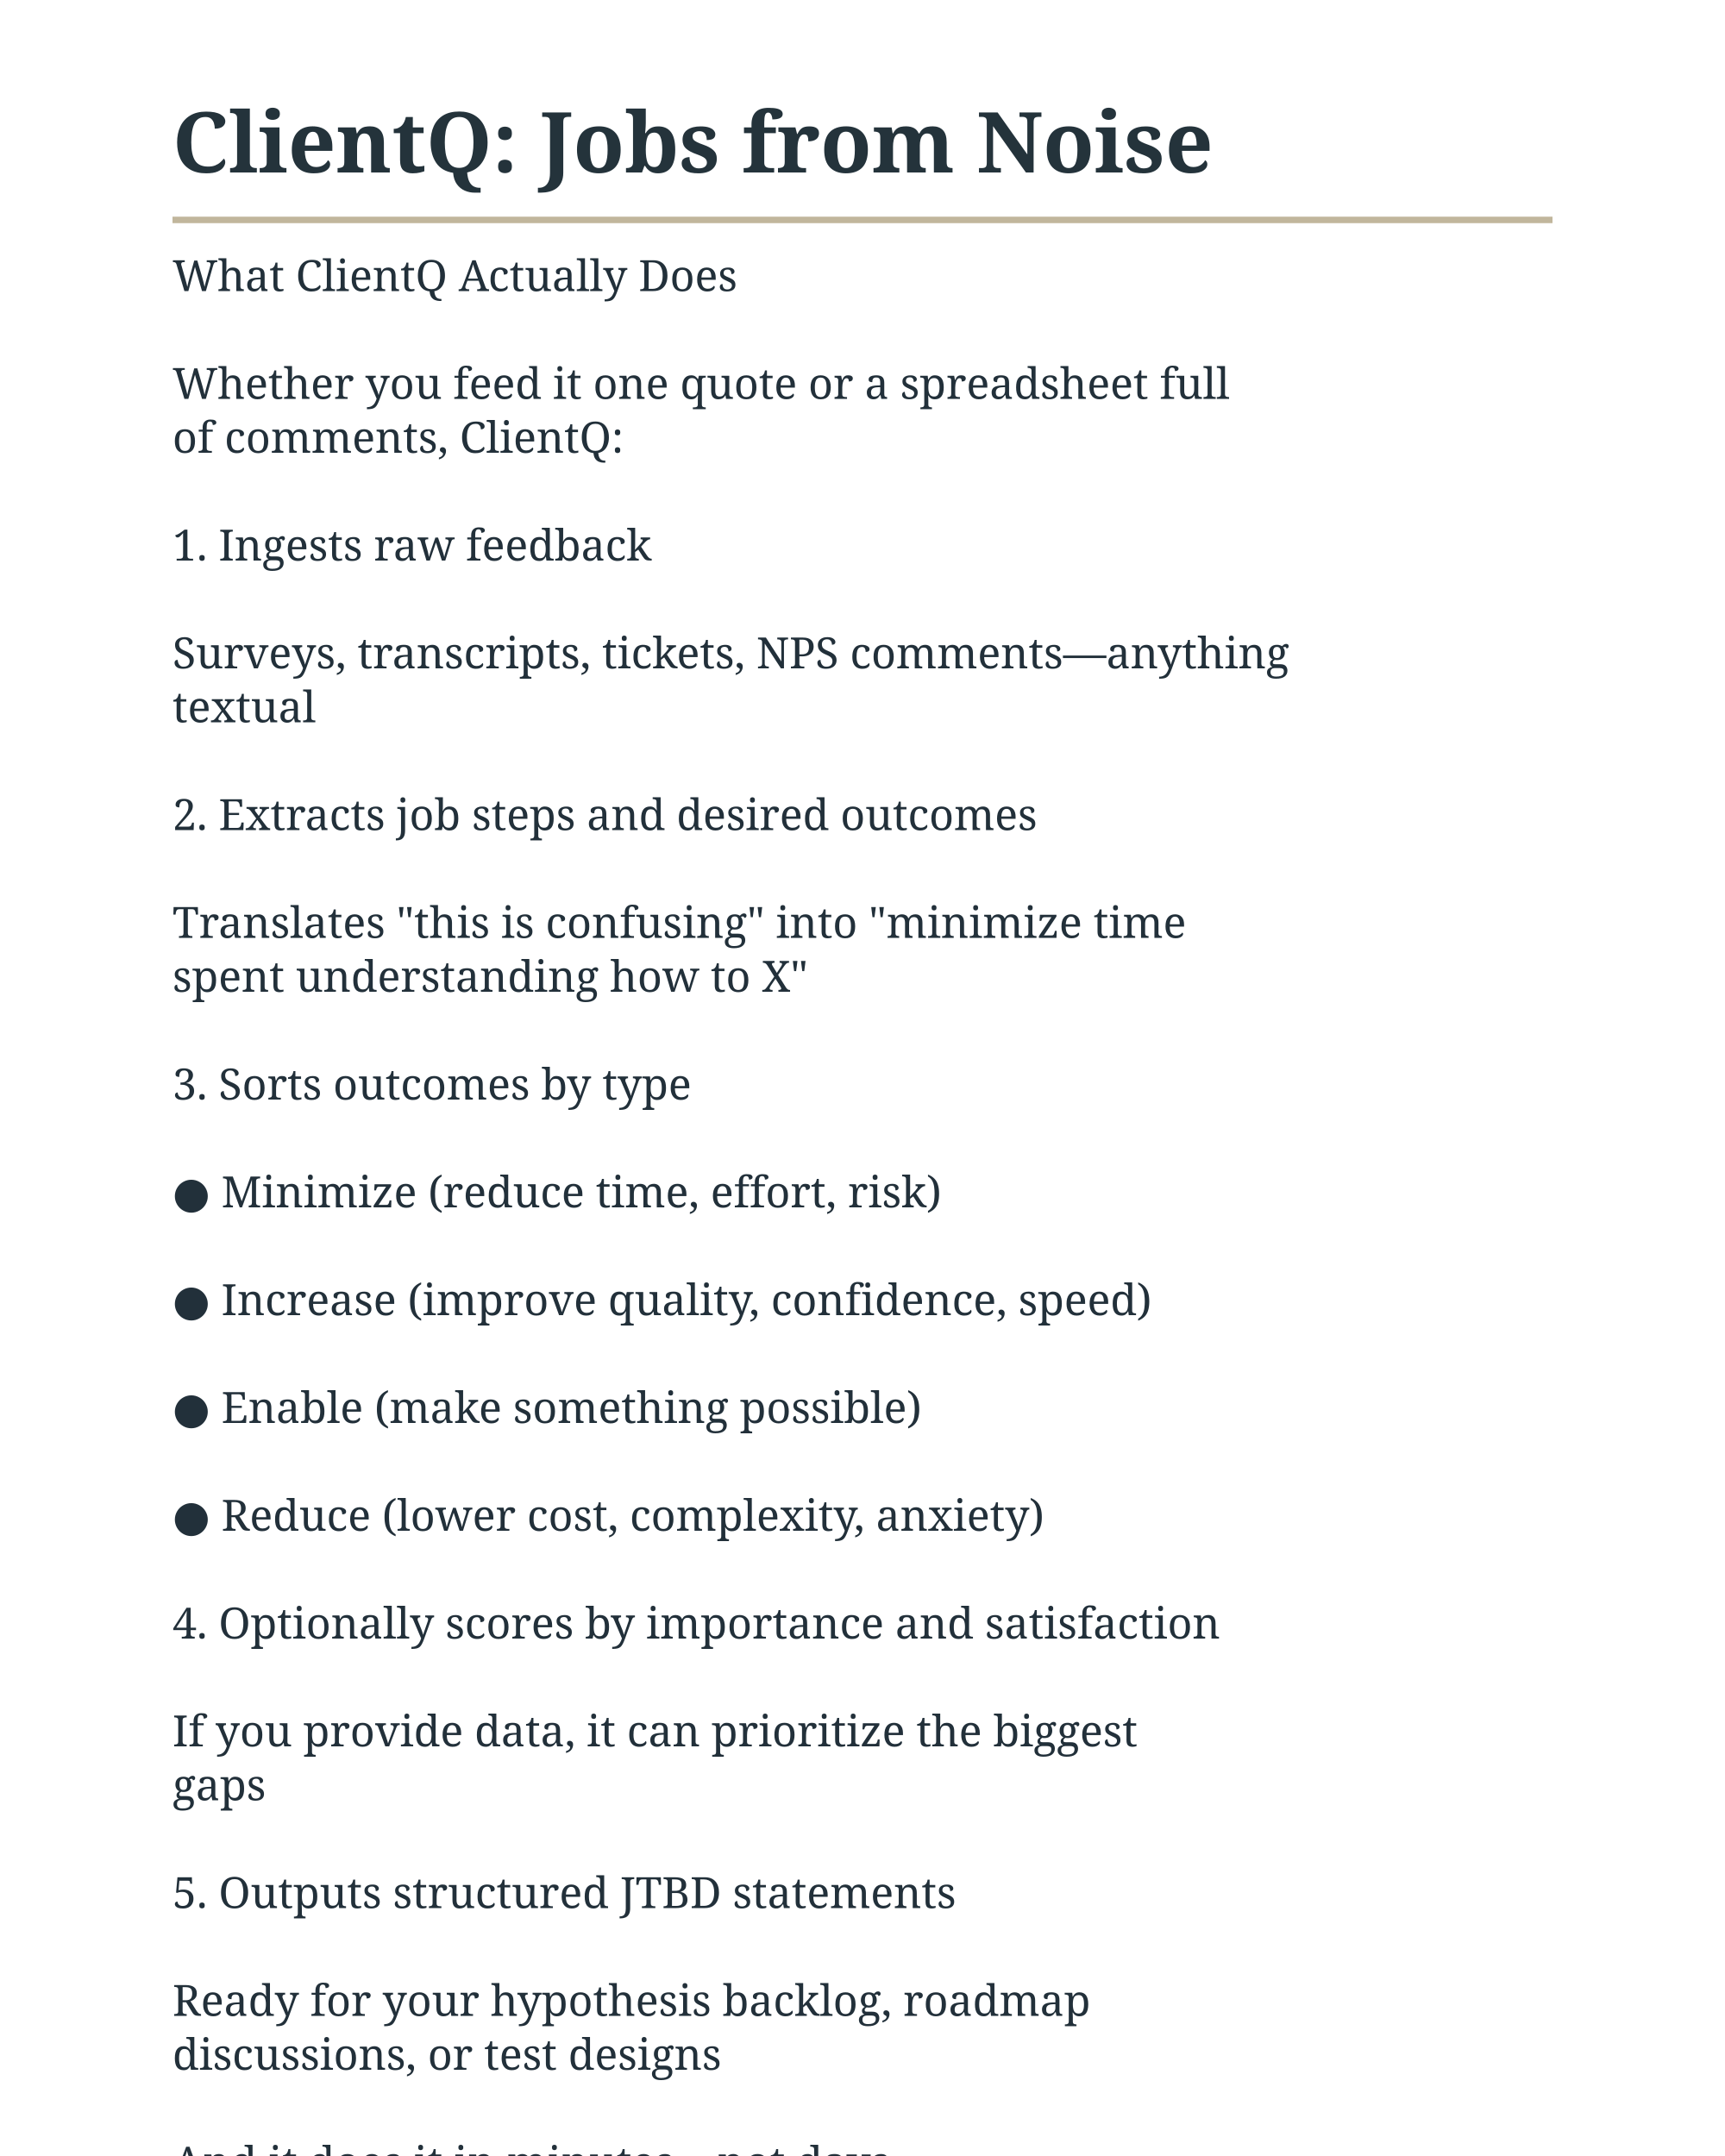
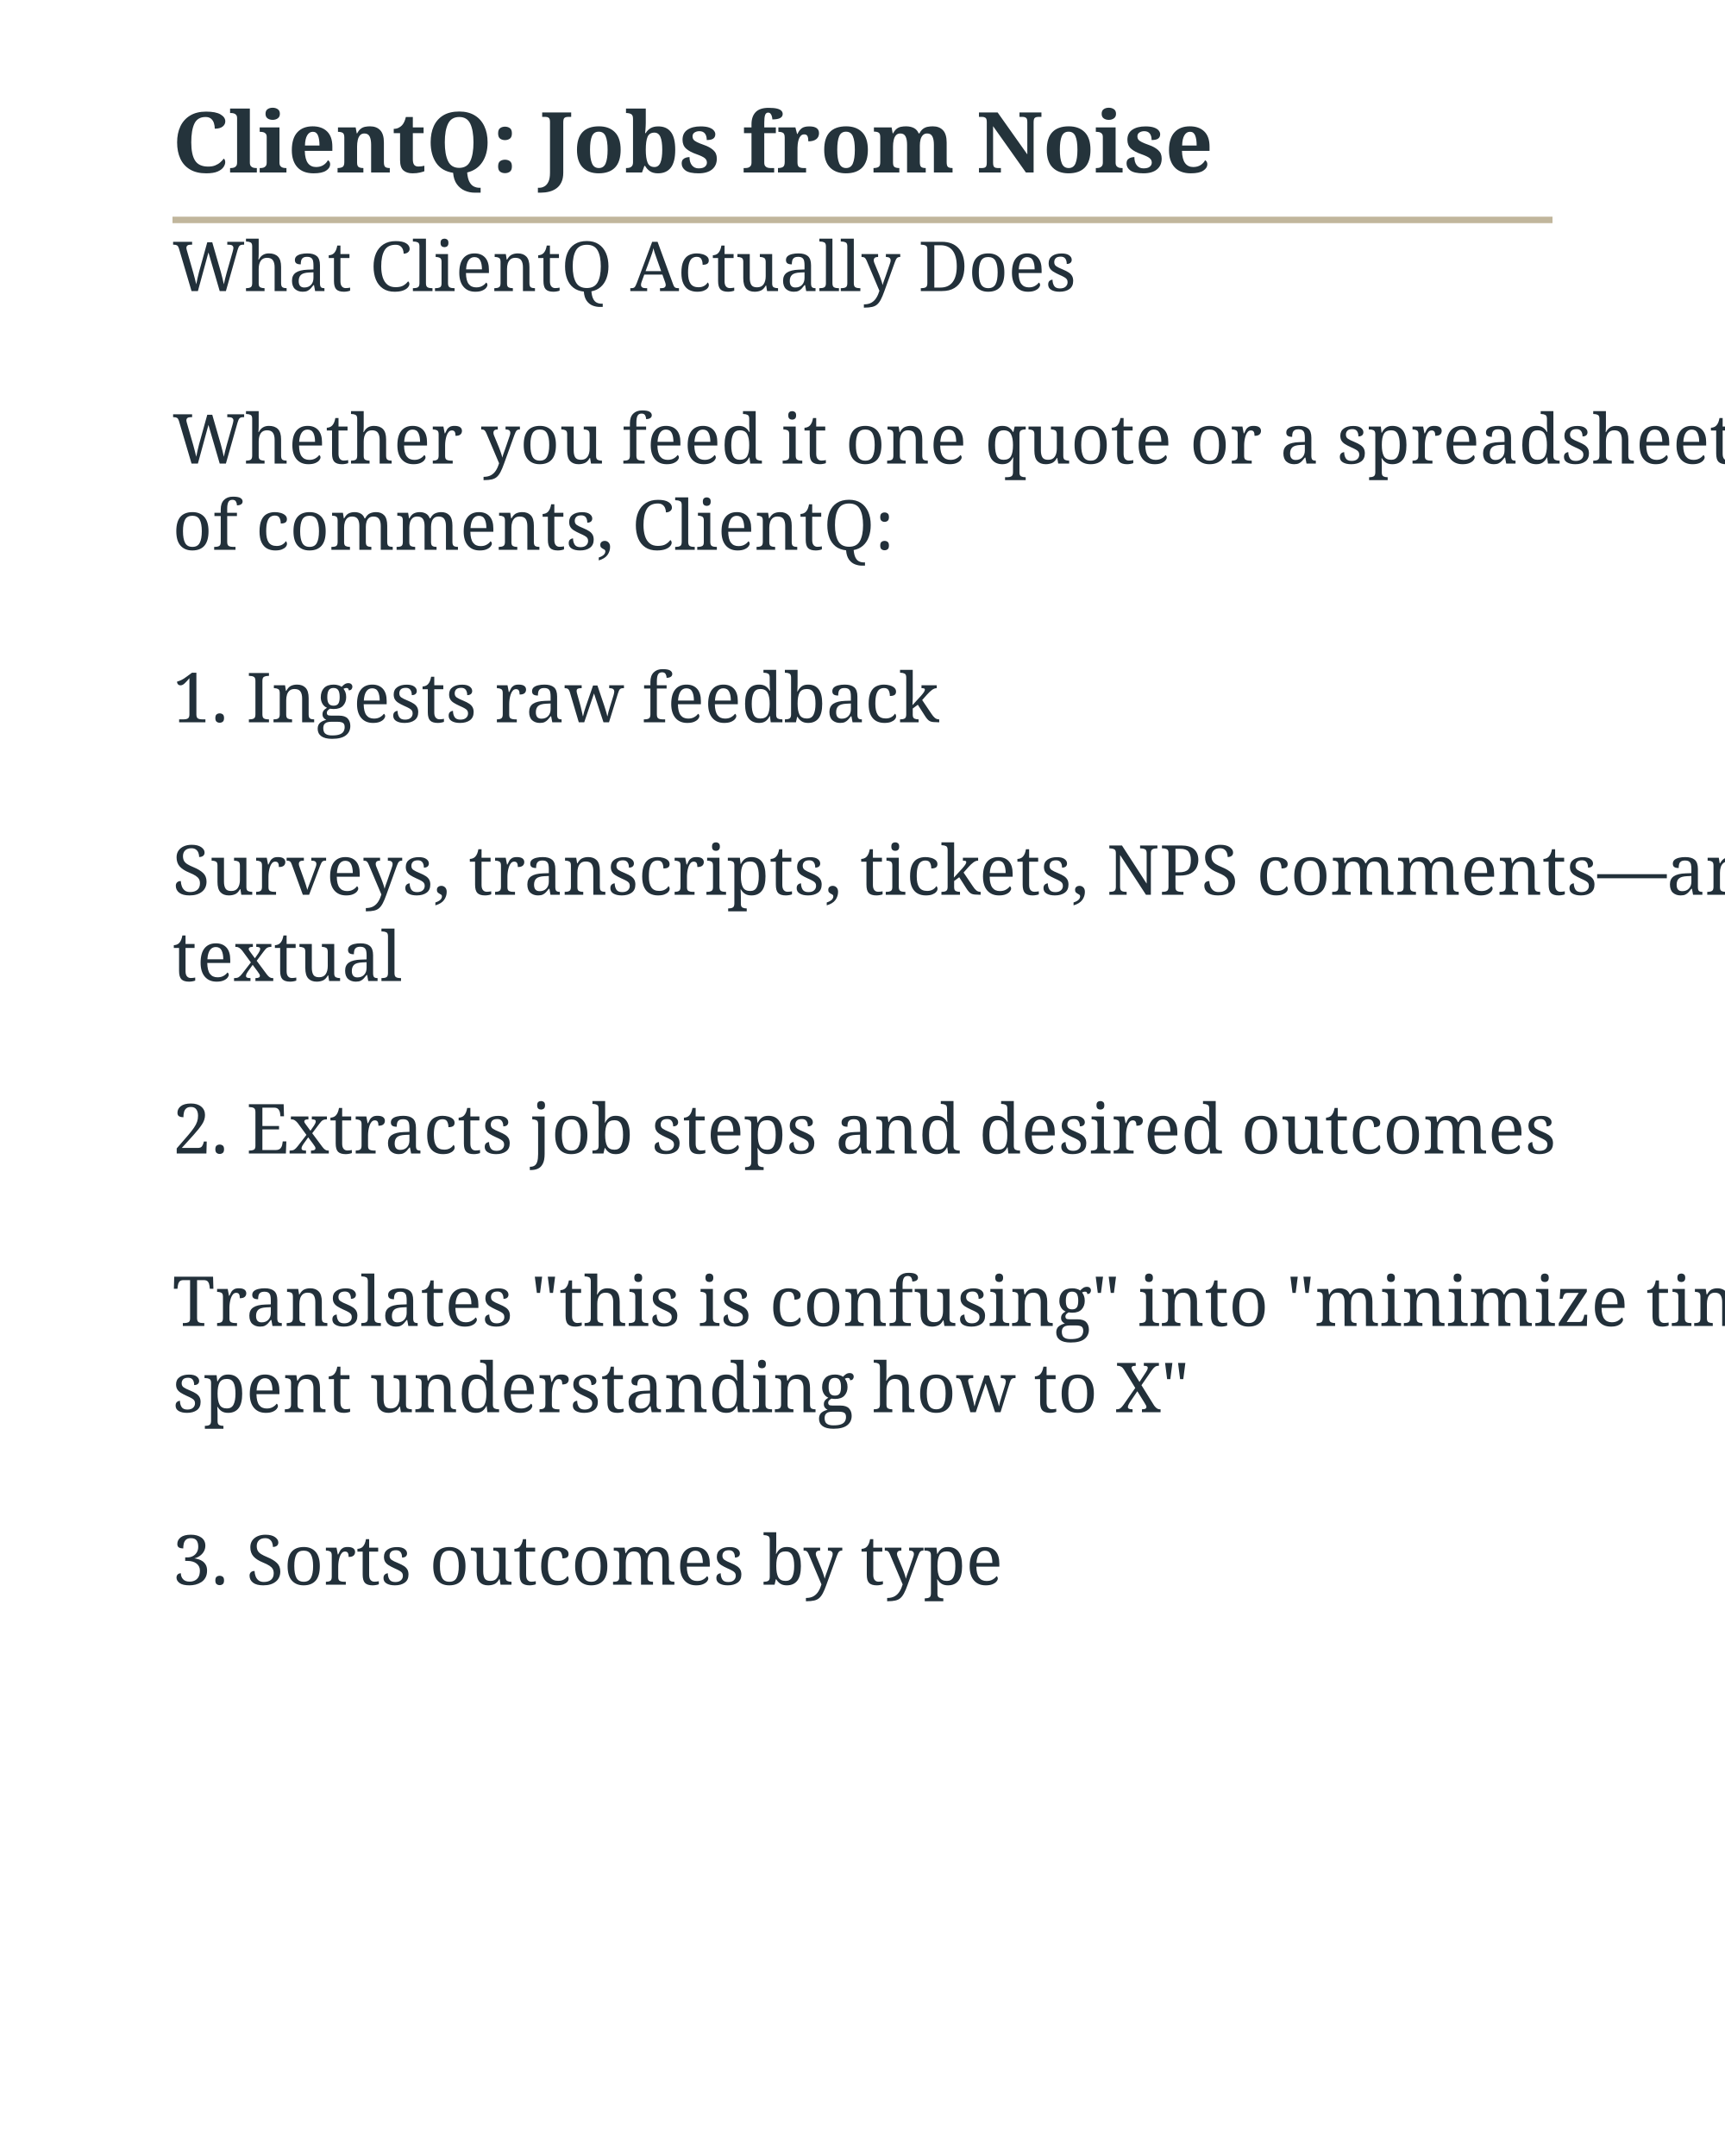
<svg xmlns="http://www.w3.org/2000/svg" width="800" height="1000">
  <text x="80" y="80" font-family="Georgia,serif" font-size="39" font-weight="700" fill="#24333b">ClientQ: Jobs from Noise</text>
  <path d="M80 102 H720" stroke="#a79772" stroke-width="3" opacity=".7" />
-   <text x="80" y="135" font-family="Georgia,serif" font-size="20" fill="#22303a">What ClientQ Actually Does</text>
-   <text x="80" y="185" font-family="Georgia,serif" font-size="20" fill="#22303a">Whether you feed it one quote or a spreadsheet full</text>
-   <text x="80" y="210" font-family="Georgia,serif" font-size="20" fill="#22303a">of comments, ClientQ:</text>
-   <text x="80" y="260" font-family="Georgia,serif" font-size="20" fill="#22303a">1. Ingests raw feedback</text>
-   <text x="80" y="310" font-family="Georgia,serif" font-size="20" fill="#22303a">Surveys, transcripts, tickets, NPS comments—anything</text>
-   <text x="80" y="335" font-family="Georgia,serif" font-size="20" fill="#22303a">textual</text>
-   <text x="80" y="385" font-family="Georgia,serif" font-size="20" fill="#22303a">2. Extracts job steps and desired outcomes</text>
-   <text x="80" y="435" font-family="Georgia,serif" font-size="20" fill="#22303a">Translates "this is confusing" into "minimize time</text>
-   <text x="80" y="460" font-family="Georgia,serif" font-size="20" fill="#22303a">spent understanding how to X"</text>
-   <text x="80" y="510" font-family="Georgia,serif" font-size="20" fill="#22303a">3. Sorts outcomes by type</text>
-   <text x="80" y="560" font-family="Georgia,serif" font-size="20" fill="#22303a">● Minimize (reduce time, effort, risk)</text>
-   <text x="80" y="610" font-family="Georgia,serif" font-size="20" fill="#22303a">● Increase (improve quality, confidence, speed)</text>
-   <text x="80" y="660" font-family="Georgia,serif" font-size="20" fill="#22303a">● Enable (make something possible)</text>
-   <text x="80" y="710" font-family="Georgia,serif" font-size="20" fill="#22303a">● Reduce (lower cost, complexity, anxiety)</text>
-   <text x="80" y="760" font-family="Georgia,serif" font-size="20" fill="#22303a">4. Optionally scores by importance and satisfaction</text>
-   <text x="80" y="810" font-family="Georgia,serif" font-size="20" fill="#22303a">If you provide data, it can prioritize the biggest</text>
-   <text x="80" y="835" font-family="Georgia,serif" font-size="20" fill="#22303a">gaps</text>
-   <text x="80" y="885" font-family="Georgia,serif" font-size="20" fill="#22303a">5. Outputs structured JTBD statements</text>
-   <text x="80" y="935" font-family="Georgia,serif" font-size="20" fill="#22303a">Ready for your hypothesis backlog, roadmap</text>
-   <text x="80" y="960" font-family="Georgia,serif" font-size="20" fill="#22303a">discussions, or test designs</text>
-   <text x="80" y="1010" font-family="Georgia,serif" font-size="20" fill="#22303a">And it does it in minutes—not days.</text>
-   <text x="80" y="1060" font-family="Georgia,serif" font-size="20" fill="#22303a">A Real Example: The Dashboard Problem</text>
+   <text x="80" y="135" font-family="Georgia,serif" font-size="32" fill="#22303a">What ClientQ Actually Does</text>
+   <text x="80" y="215" font-family="Georgia,serif" font-size="32" fill="#22303a">Whether you feed it one quote or a spreadsheet full</text>
+   <text x="80" y="255" font-family="Georgia,serif" font-size="32" fill="#22303a">of comments, ClientQ:</text>
+   <text x="80" y="335" font-family="Georgia,serif" font-size="32" fill="#22303a">1. Ingests raw feedback</text>
+   <text x="80" y="415" font-family="Georgia,serif" font-size="32" fill="#22303a">Surveys, transcripts, tickets, NPS comments—anything</text>
+   <text x="80" y="455" font-family="Georgia,serif" font-size="32" fill="#22303a">textual</text>
+   <text x="80" y="535" font-family="Georgia,serif" font-size="32" fill="#22303a">2. Extracts job steps and desired outcomes</text>
+   <text x="80" y="615" font-family="Georgia,serif" font-size="32" fill="#22303a">Translates "this is confusing" into "minimize time</text>
+   <text x="80" y="655" font-family="Georgia,serif" font-size="32" fill="#22303a">spent understanding how to X"</text>
+   <text x="80" y="735" font-family="Georgia,serif" font-size="32" fill="#22303a">3. Sorts outcomes by type</text>
</svg>
